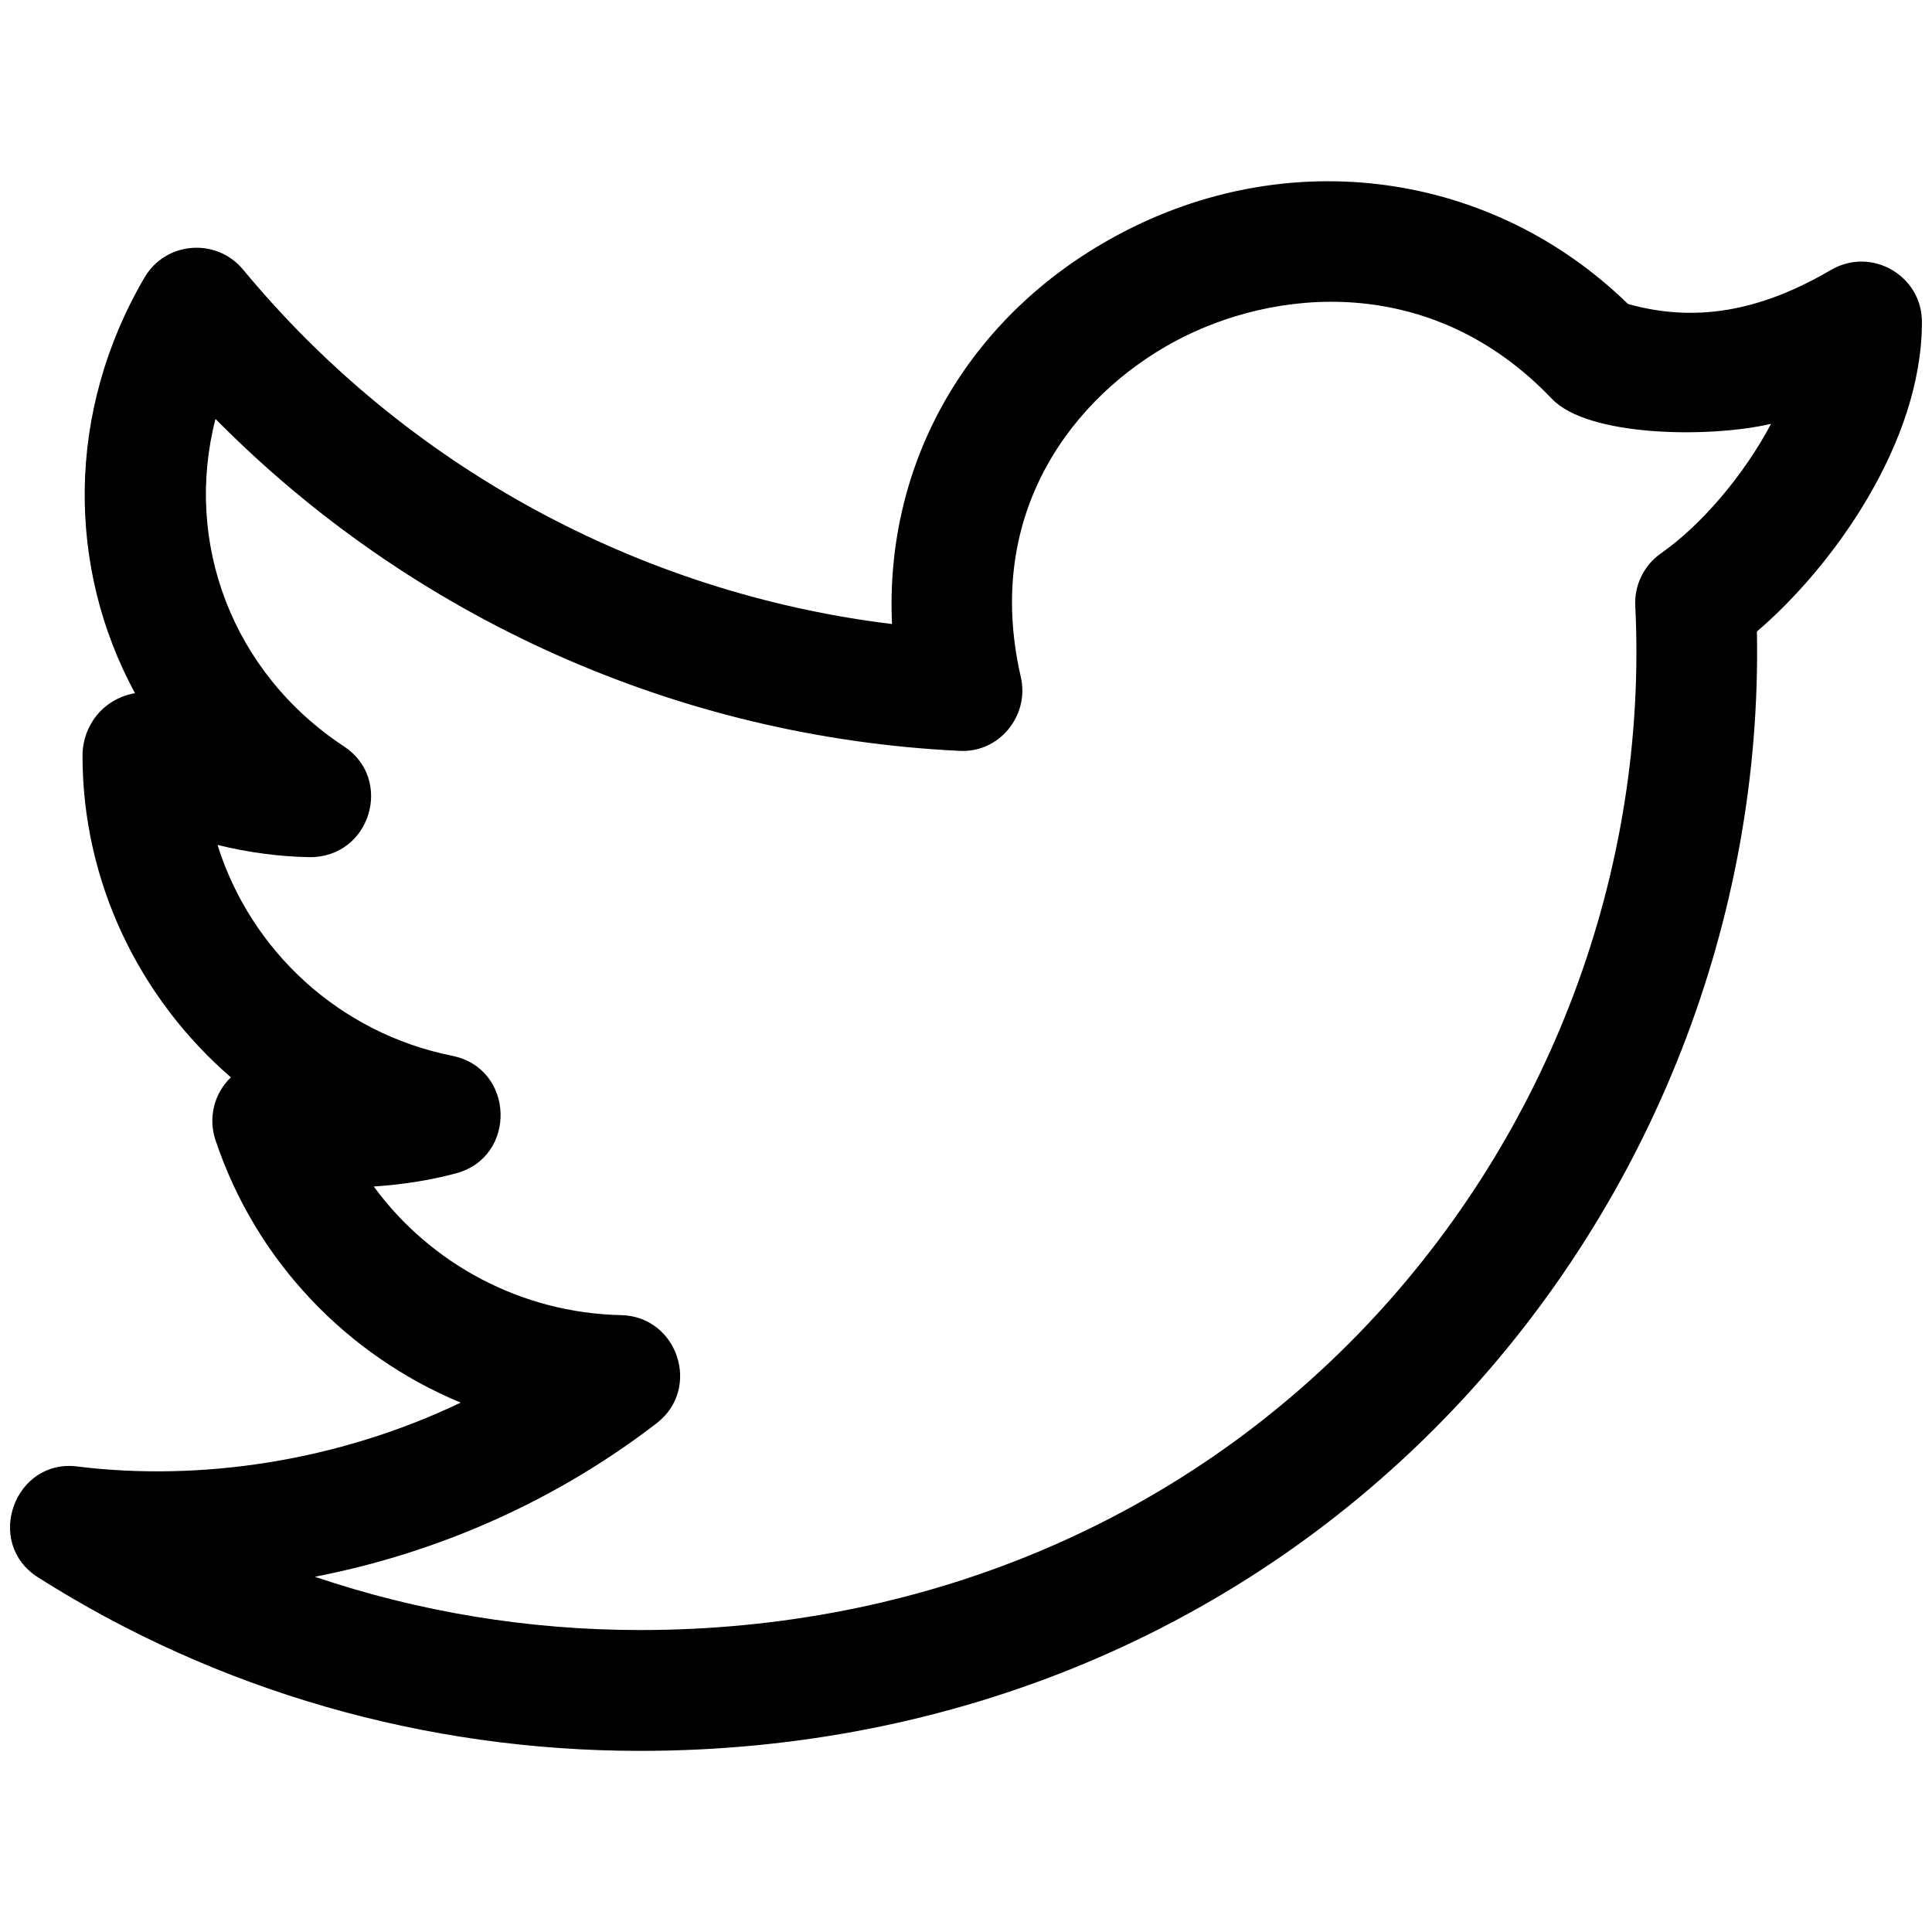
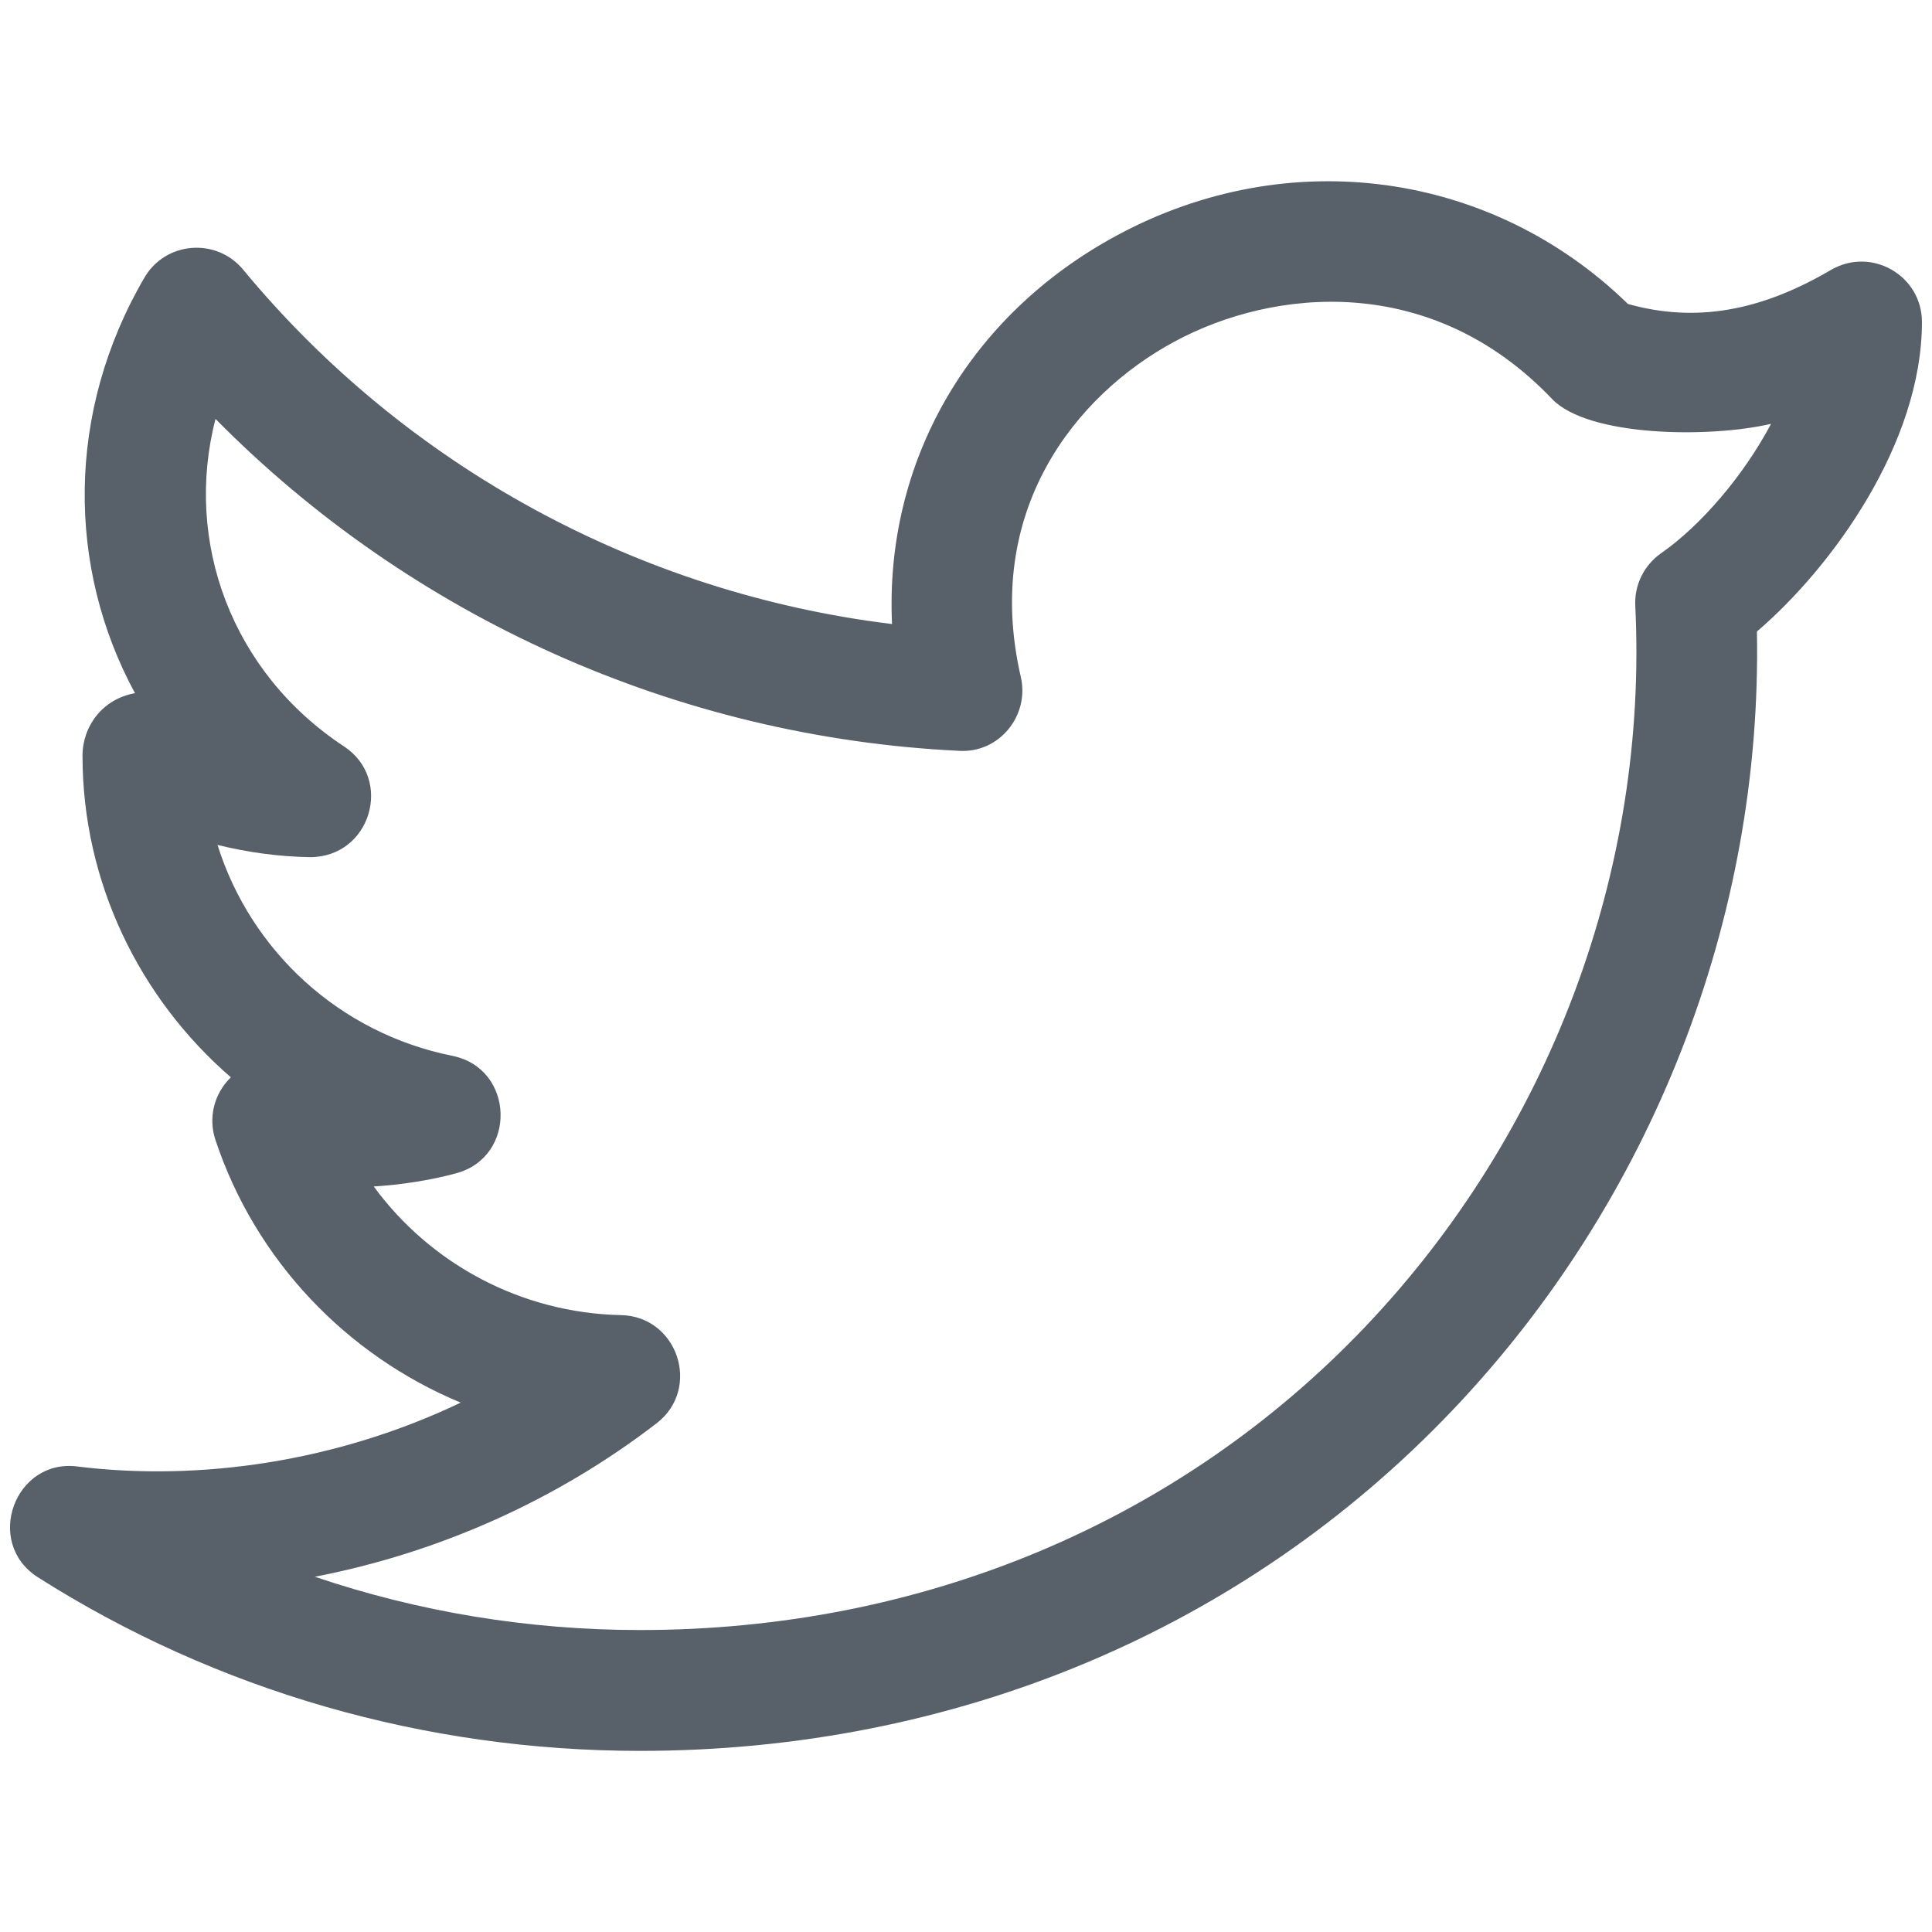
- <svg xmlns="http://www.w3.org/2000/svg" id="regular" enable-background="new 0 0 24 24" height="512" viewBox="0 0 24 24" width="512">
+ <svg xmlns="http://www.w3.org/2000/svg" id="regular" enable-background="new 0 0 24 24" height="15px" viewBox="0 0 24 24" width="15px" fill="#586069">
  <path d="m.473 19.595c2.222 1.41 4.808 2.155 7.478 2.155 3.91 0 7.493-1.502 10.09-4.229 2.485-2.61 3.852-6.117 3.784-9.676.942-.806 2.05-2.345 2.05-3.845 0-.575-.624-.94-1.13-.647-.885.52-1.692.656-2.522.423-1.695-1.652-4.218-2-6.344-.854-1.858 1-2.891 2.83-2.798 4.83-3.139-.383-6.039-1.957-8.061-4.403-.332-.399-.962-.352-1.226.1-.974 1.668-.964 3.601-.117 5.162-.403.071-.652.41-.652.777 0 1.569.706 3.011 1.843 3.995-.212.204-.282.507-.192.777.5 1.502 1.632 2.676 3.047 3.264-1.539.735-3.241.98-4.756.794-.784-.106-1.171.948-.494 1.377zm7.683-1.914c.561-.431.263-1.329-.441-1.344-1.24-.026-2.369-.637-3.072-1.598.339-.022.69-.074 1.024-.164.761-.206.725-1.304-.048-1.459-1.403-.282-2.504-1.304-2.917-2.62.377.093.761.145 1.144.152.759.004 1.046-.969.427-1.376-1.395-.919-1.99-2.542-1.596-4.068 2.436 2.468 5.741 3.955 9.237 4.123.501.031.877-.44.767-.917-.475-2.059.675-3.502 1.91-4.167 1.222-.66 3.184-.866 4.688.712.447.471 1.955.489 2.722.31-.344.648-.873 1.263-1.368 1.609-.211.148-.332.394-.319.651.161 3.285-1.063 6.551-3.358 8.96-2.312 2.427-5.509 3.764-9.004 3.764-1.39 0-2.753-.226-4.041-.662 1.54-.298 3.003-.95 4.245-1.906z" />
</svg>
